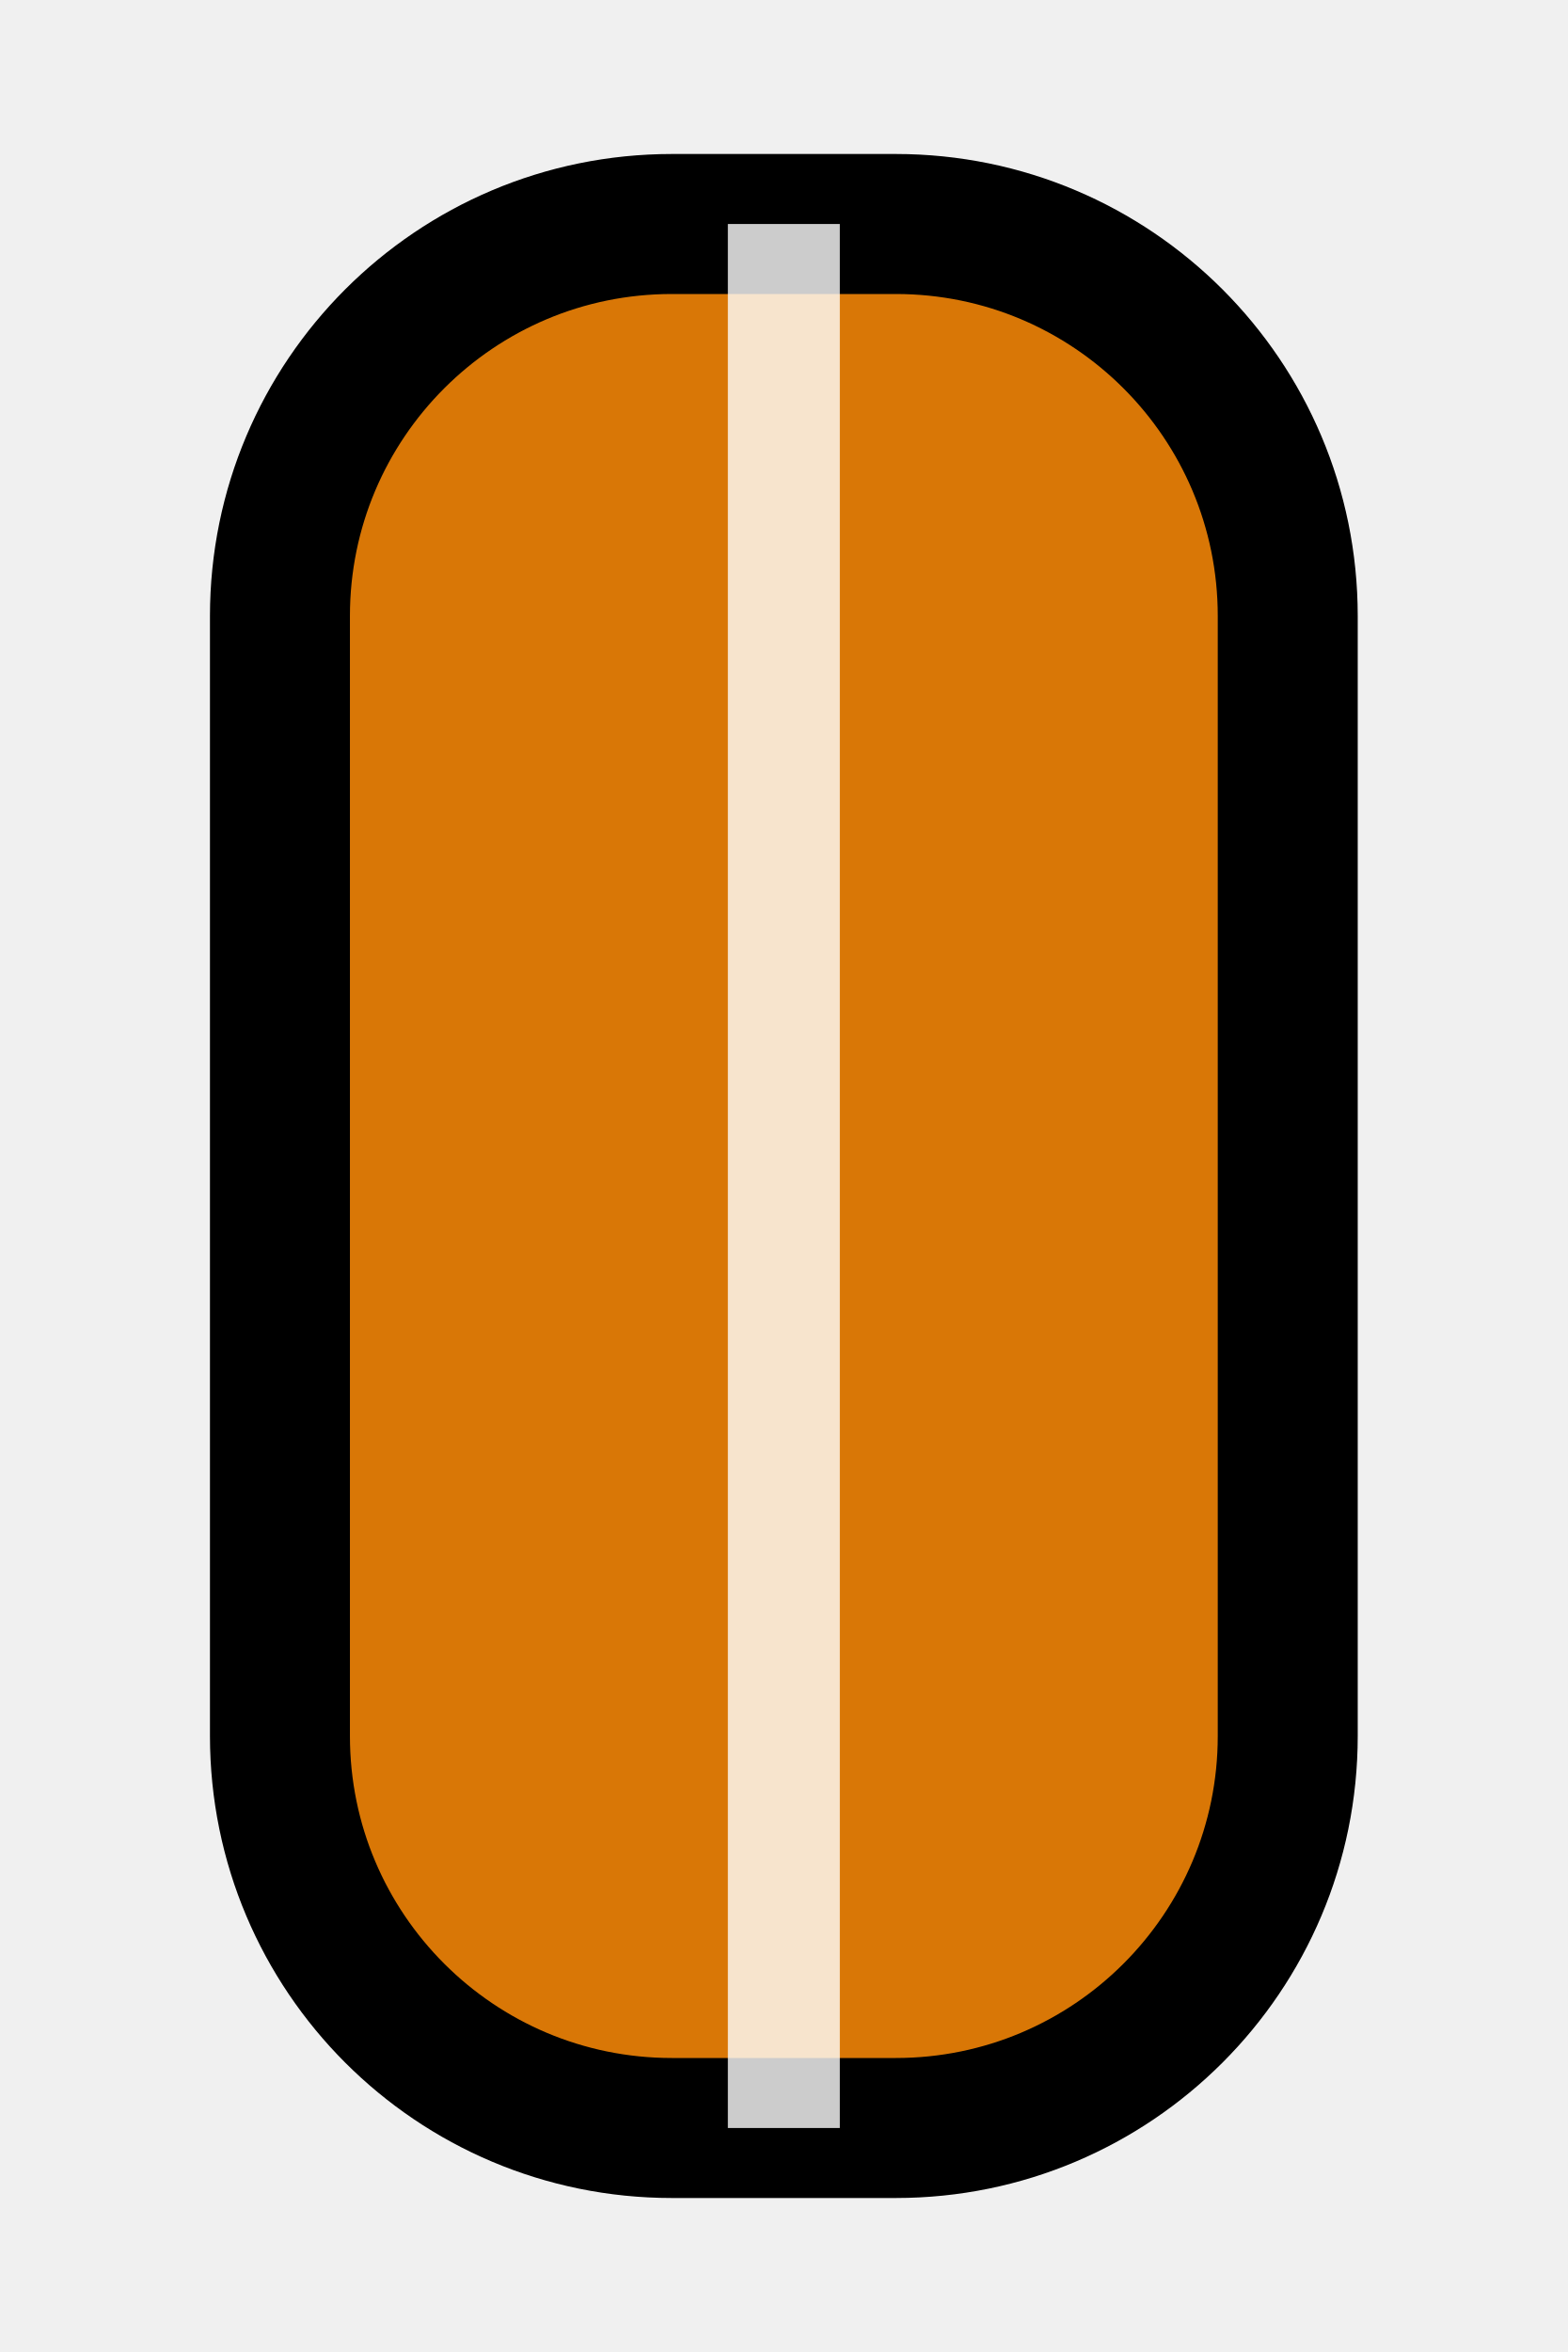
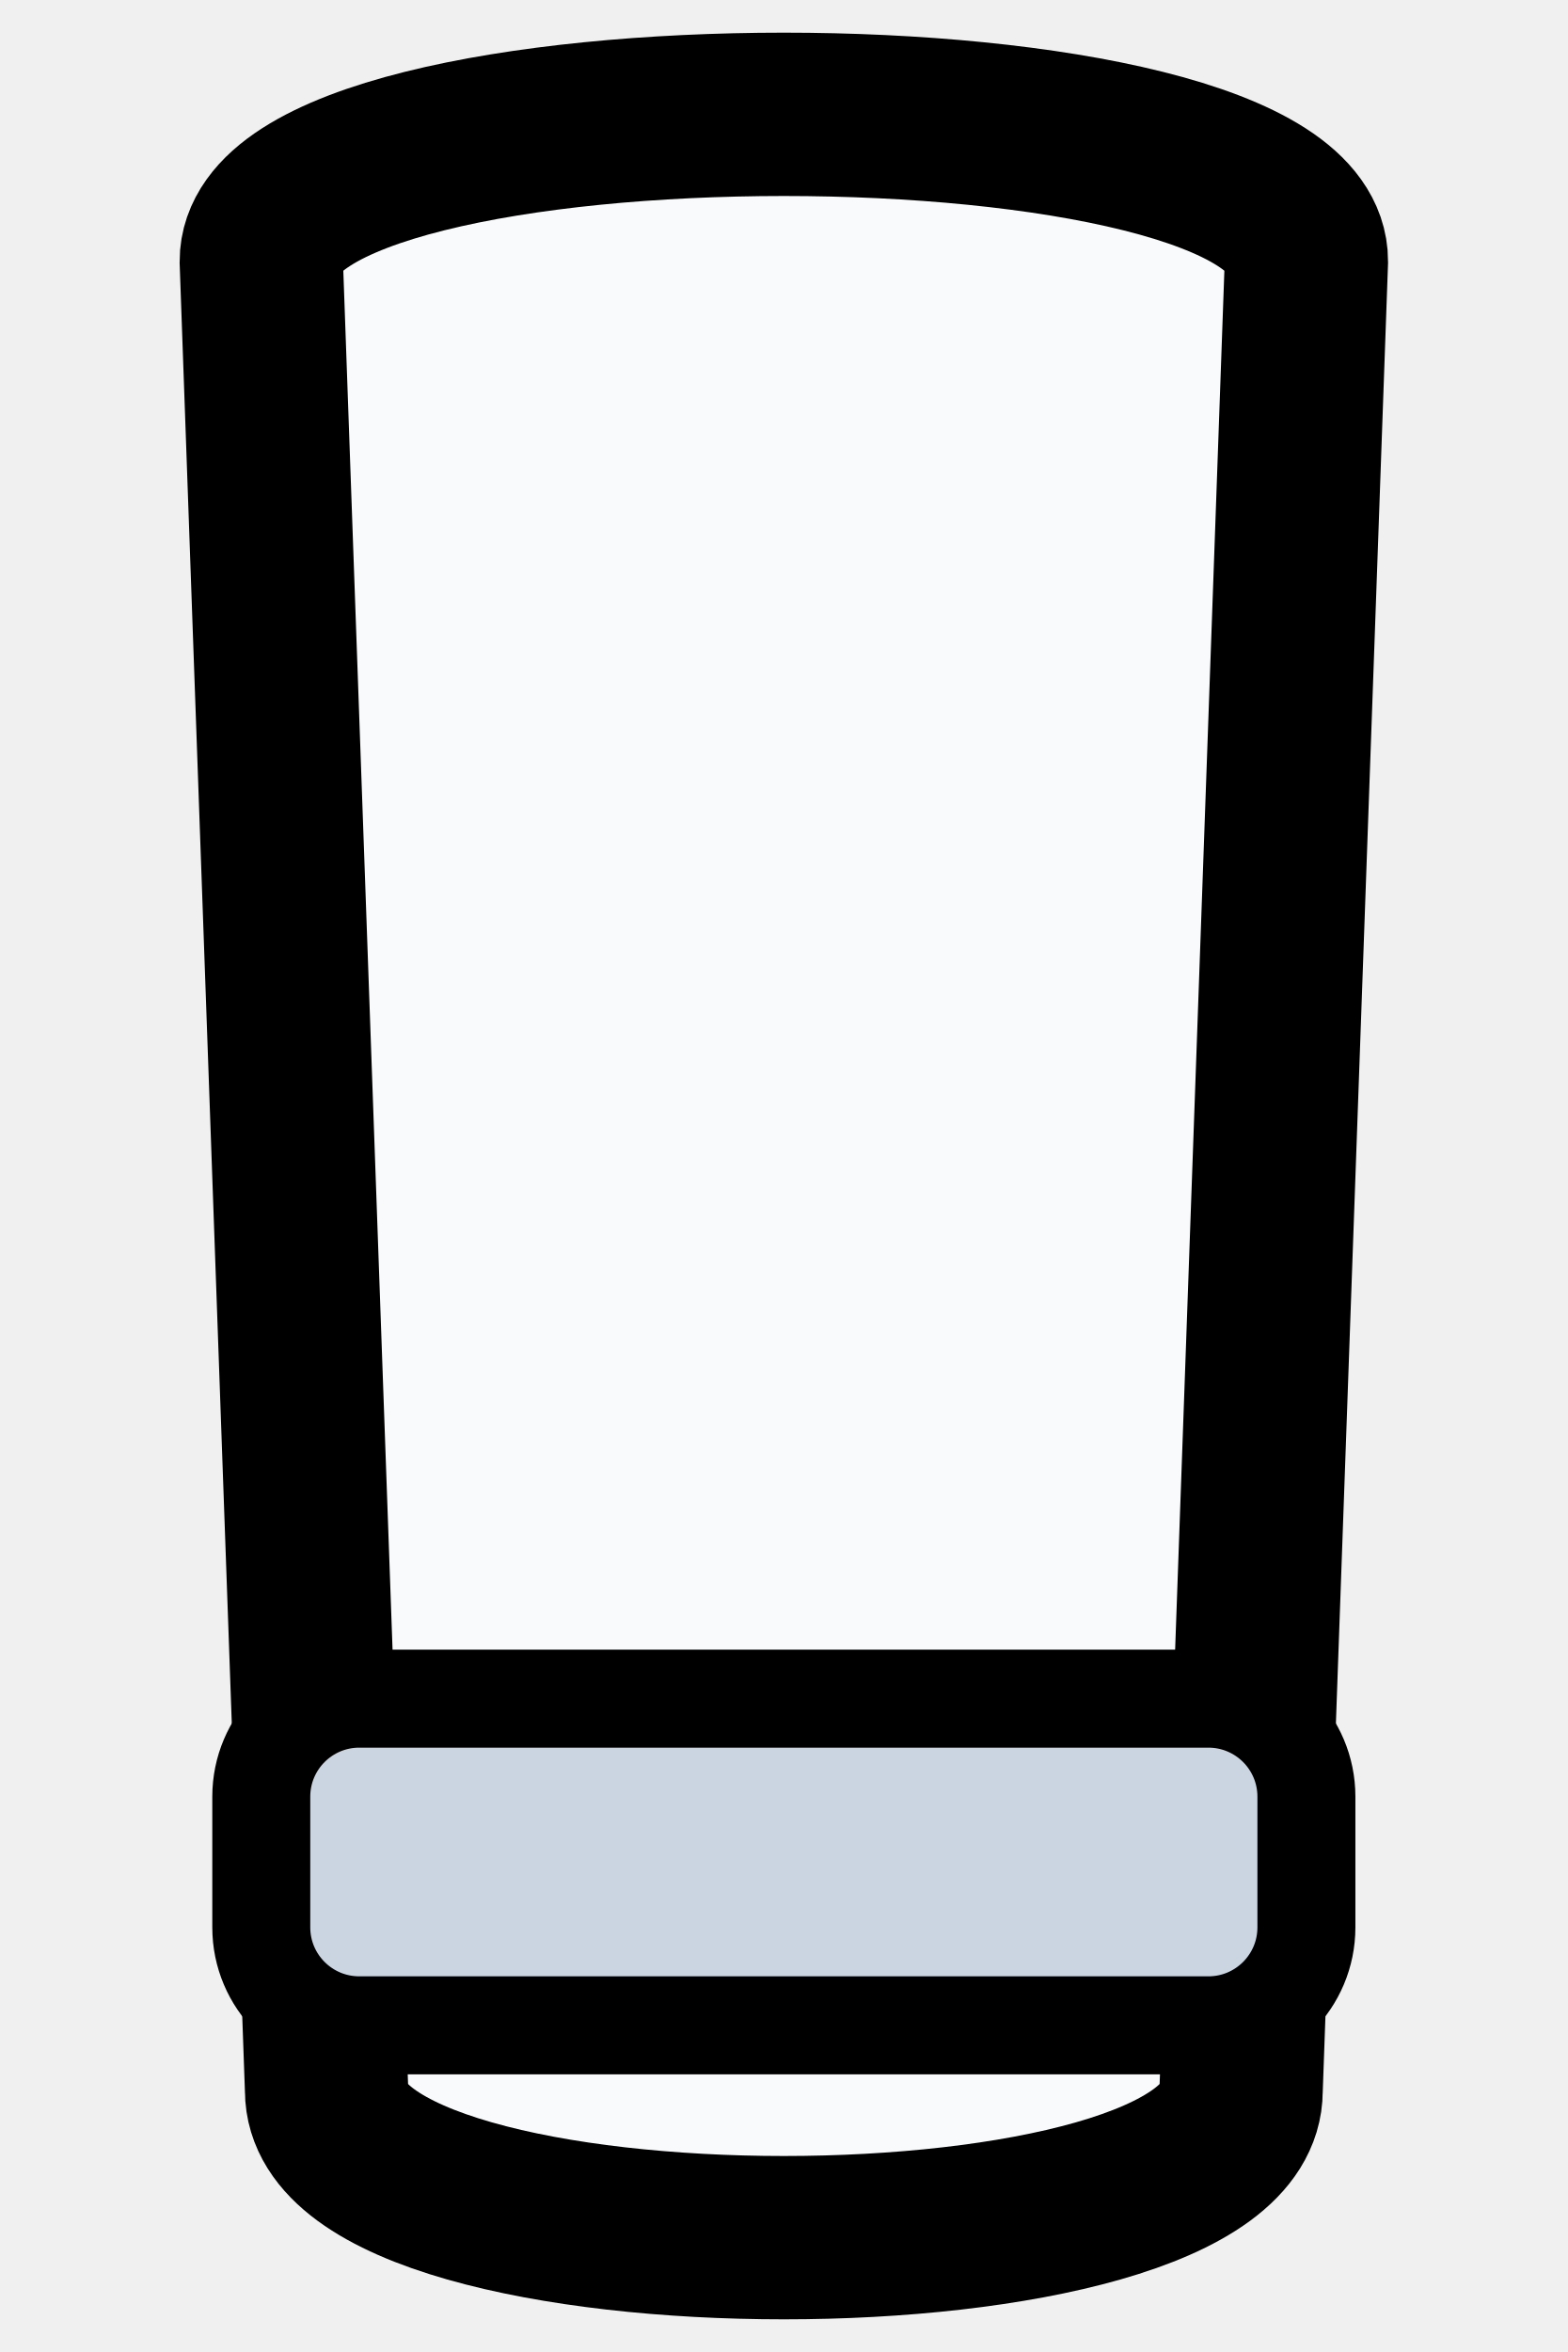
- <svg xmlns="http://www.w3.org/2000/svg" viewBox="0 0 28 42" width="28" height="42">
-   <rect x="5" y="4" width="18" height="34" rx="7" fill="#d97706" stroke="#000000" stroke-width="2.5" />
-   <line x1="14" y1="4" x2="14" y2="38" stroke="#ffffff" stroke-width="2" opacity="0.8" />
+ <svg xmlns="http://www.w3.org/2000/svg" viewBox="0 0 24 36" width="24" height="36">
+   <path d="M 4 4 C 4 1 20 1 20 4 L 19 32 C 19 35 5 35 5 32 Z" fill="#f8fafc" stroke="#000000" stroke-width="2.5" />
+   <rect x="4" y="26" width="16" height="5" rx="1.5" fill="#cbd5e1" stroke="#000000" stroke-width="1.5" />
</svg>
